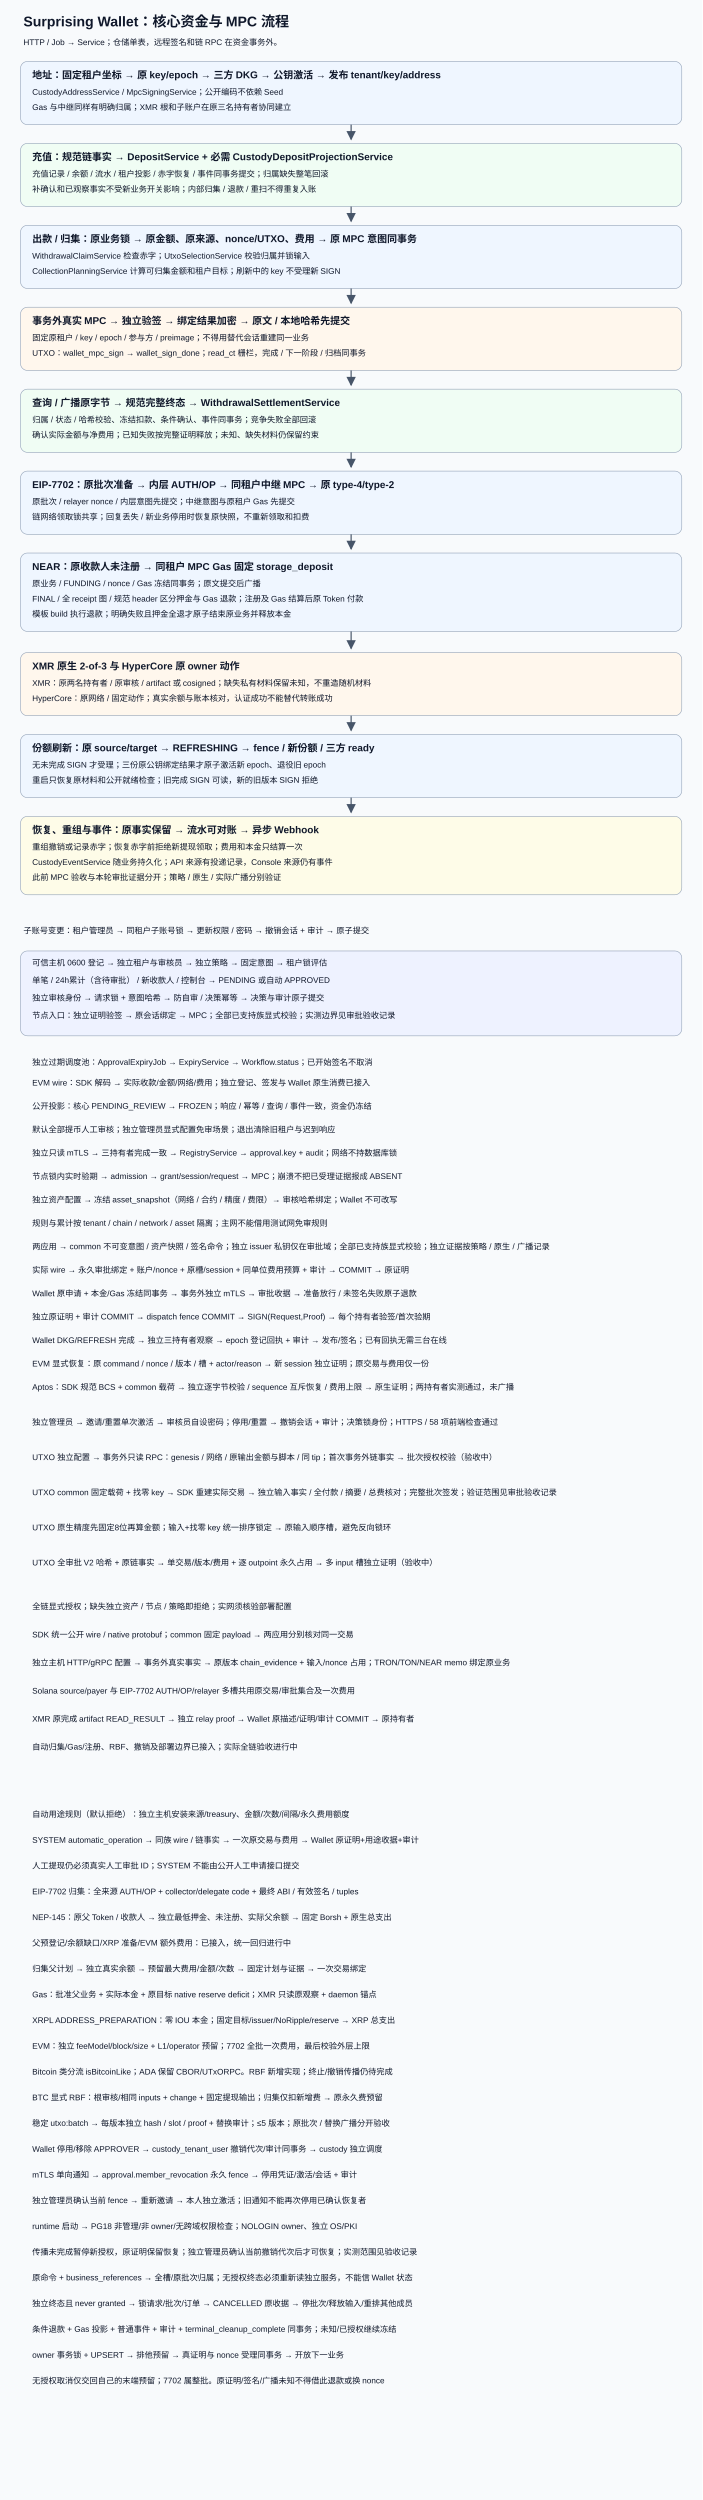
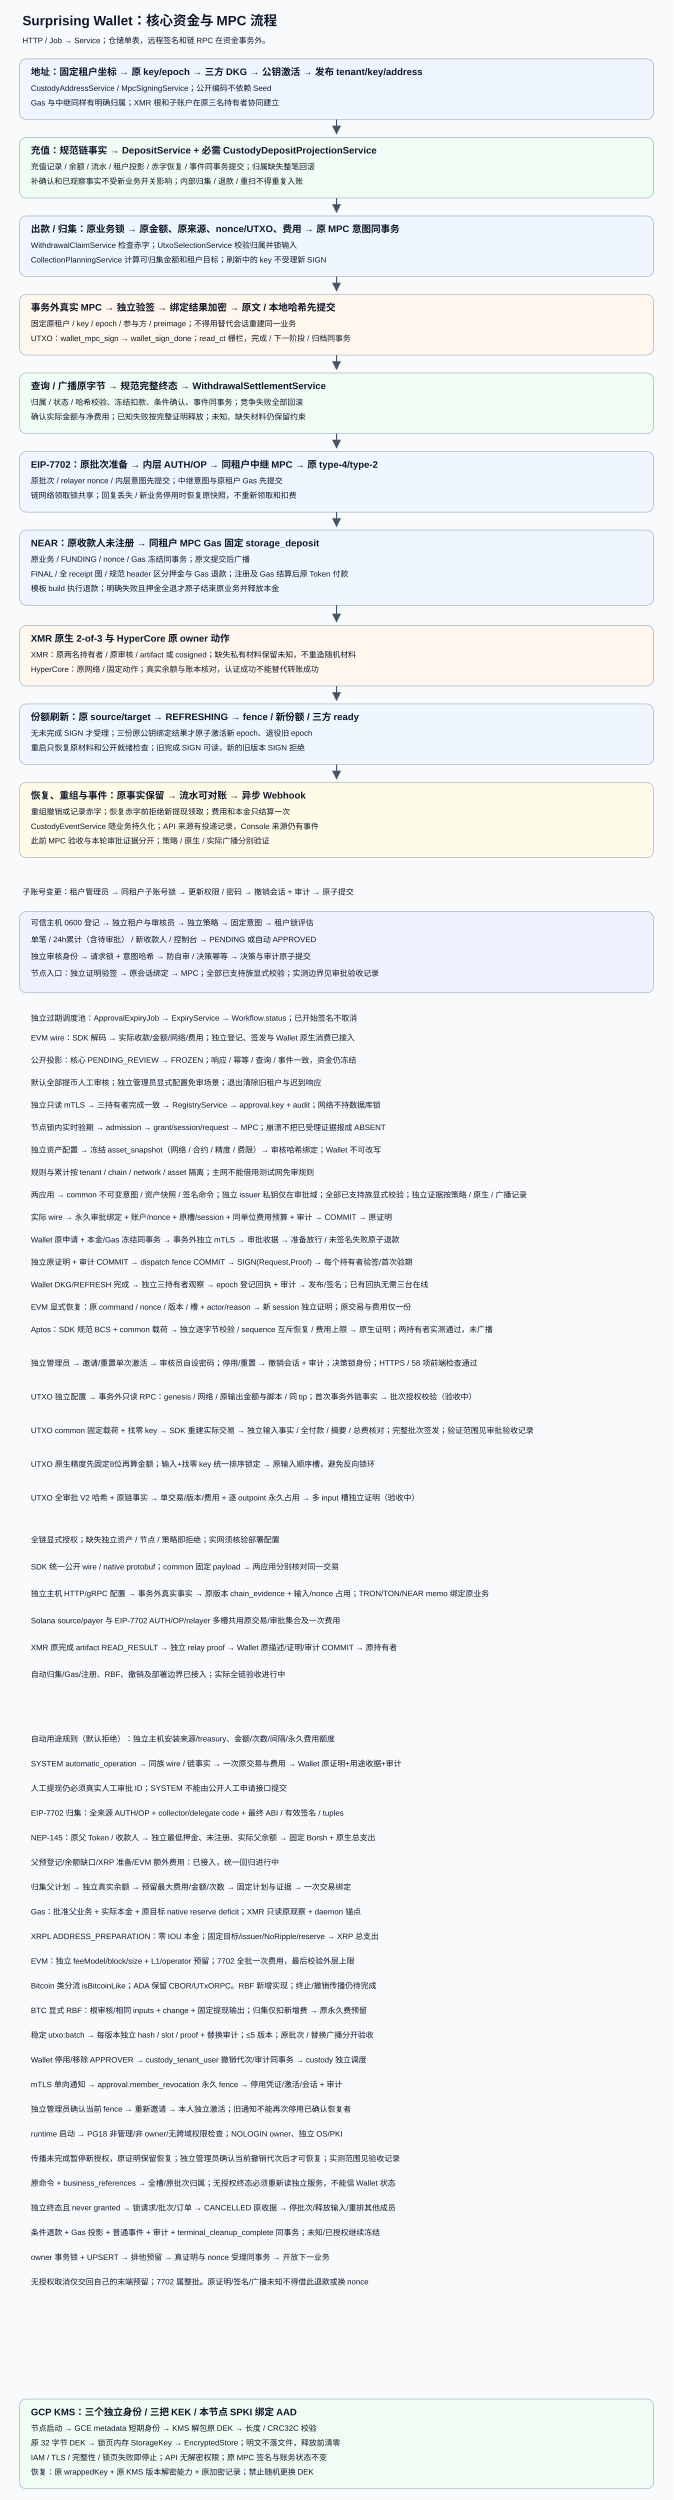
- <svg xmlns="http://www.w3.org/2000/svg" width="1200" height="4272" viewBox="0 0 1200 4272">
+ <svg xmlns="http://www.w3.org/2000/svg" width="1200" height="4457" viewBox="0 0 1200 4457">
  <defs>
    <marker id="arrow" markerWidth="8" markerHeight="8" refX="7" refY="4" orient="auto">
      <path d="M0,0 L8,4 L0,8" fill="#475569" />
    </marker>
  </defs>
  <style>text{font-family:Arial,"Noto Sans SC",sans-serif;fill:#0f172a}.title{font-size:24px;font-weight:bold}.label{font-size:17px;font-weight:bold}.body{font-size:14px}.arrow{stroke:#475569;stroke-width:2;marker-end:url(#arrow)}</style>
  <rect width="1200" height="100%" fill="#f8fafc" />
  <text x="40" y="45" class="title">Surprising Wallet：核心资金与 MPC 流程</text>
  <text x="40" y="77" class="body">HTTP / Job → Service；仓储单表，远程签名和链 RPC 在资金事务外。</text>
  <g id="address-publication">
    <rect x="35" y="105" width="1130" height="108" rx="12" fill="#eff6ff" stroke="#94a3b8" />
    <text x="55" y="134" class="label">地址：固定租户坐标 → 原 key/epoch → 三方 DKG → 公钥激活 → 发布 tenant/key/address</text>
    <text x="55" y="162" class="body">CustodyAddressService / MpcSigningService；公开编码不依赖 Seed</text>
    <text x="55" y="188" class="body">Gas 与中继同样有明确归属；XMR 根和子账户在原三名持有者协同建立</text>
  </g>
  <path d="M600,213 V238" class="arrow" />
  <g id="deposit">
    <rect x="35" y="245" width="1130" height="108" rx="12" fill="#f0fdf4" stroke="#94a3b8" />
    <text x="55" y="274" class="label">充值：规范链事实 → DepositService + 必需 CustodyDepositProjectionService</text>
    <text x="55" y="302" class="body">充值记录 / 余额 / 流水 / 租户投影 / 赤字恢复 / 事件同事务提交；归属缺失整笔回滚</text>
    <text x="55" y="328" class="body">补确认和已观察事实不受新业务开关影响；内部归集 / 退款 / 重扫不得重复入账</text>
  </g>
  <path d="M600,353 V378" class="arrow" />
  <g id="intent">
    <rect x="35" y="385" width="1130" height="108" rx="12" fill="#eff6ff" stroke="#94a3b8" />
    <text x="55" y="414" class="label">出款 / 归集：原业务锁 → 原金额、原来源、nonce/UTXO、费用 → 原 MPC 意图同事务</text>
    <text x="55" y="442" class="body">WithdrawalClaimService 检查赤字；UtxoSelectionService 校验归属并锁输入</text>
    <text x="55" y="468" class="body">CollectionPlanningService 计算可归集金额和租户目标；刷新中的 key 不受理新 SIGN</text>
  </g>
  <path d="M600,493 V518" class="arrow" />
  <g id="sign-and-select">
    <rect x="35" y="525" width="1130" height="108" rx="12" fill="#fff7ed" stroke="#94a3b8" />
    <text x="55" y="554" class="label">事务外真实 MPC → 独立验签 → 绑定结果加密 → 原文 / 本地哈希先提交</text>
    <text x="55" y="582" class="body">固定原租户 / key / epoch / 参与方 / preimage；不得用替代会话重建同一业务</text>
    <text x="55" y="608" class="body">UTXO：wallet_mpc_sign → wallet_sign_done；read_ct 栅栏，完成 / 下一阶段 / 归档同事务</text>
  </g>
  <path d="M600,633 V658" class="arrow" />
  <g id="broadcast-and-settle">
    <rect x="35" y="665" width="1130" height="108" rx="12" fill="#f0fdf4" stroke="#94a3b8" />
    <text x="55" y="694" class="label">查询 / 广播原字节 → 规范完整终态 → WithdrawalSettlementService</text>
    <text x="55" y="722" class="body">归属 / 状态 / 哈希校验、冻结扣款、条件确认、事件同事务；竞争失败全部回滚</text>
    <text x="55" y="748" class="body">确认实际金额与净费用；已知失败按完整证明释放；未知、缺失材料仍保留约束</text>
  </g>
  <path d="M600,773 V798" class="arrow" />
  <g id="evm7702-formal">
    <rect x="35" y="805" width="1130" height="108" rx="12" fill="#eff6ff" stroke="#94a3b8" />
    <text x="55" y="834" class="label">EIP-7702：原批次准备 → 内层 AUTH/OP → 同租户中继 MPC → 原 type-4/type-2</text>
    <text x="55" y="862" class="body">原批次 / relayer nonce / 内层意图先提交；中继意图与原租户 Gas 先提交</text>
    <text x="55" y="888" class="body">链网络领取锁共享；回复丢失 / 新业务停用时恢复原快照，不重新领取和扣费</text>
  </g>
  <path d="M600,913 V938" class="arrow" />
  <g id="near-mpc-storage-registration">
    <rect x="35" y="945" width="1130" height="134" rx="12" fill="#eff6ff" stroke="#94a3b8" />
    <text x="55" y="974" class="label">NEAR：原收款人未注册 → 同租户 MPC Gas 固定 storage_deposit</text>
    <text x="55" y="1002" class="body">原业务 / FUNDING / nonce / Gas 冻结同事务；原文提交后广播</text>
    <text x="55" y="1028" class="body">FINAL / 全 receipt 图 / 规范 header 区分押金与 Gas 退款；注册及 Gas 结算后原 Token 付款</text>
    <text x="55" y="1054" class="body">模板 build 执行退款；明确失败且押金全退才原子结束原业务并释放本金</text>
  </g>
  <path d="M600,1079 V1108" class="arrow" />
  <g id="monero-and-hypercore">
    <rect x="35" y="1115" width="1130" height="108" rx="12" fill="#fff7ed" stroke="#94a3b8" />
    <text x="55" y="1144" class="label">XMR 原生 2-of-3 与 HyperCore 原 owner 动作</text>
    <text x="55" y="1172" class="body">XMR：原两名持有者 / 原审核 / artifact 或 cosigned；缺失私有材料保留未知，不重造随机材料</text>
    <text x="55" y="1198" class="body">HyperCore：原网络 / 固定动作；真实余额与账本核对，认证成功不能替代转账成功</text>
  </g>
  <path d="M600,1223 V1248" class="arrow" />
  <g id="mpc-network-share-refresh">
    <rect x="35" y="1255" width="1130" height="108" rx="12" fill="#eff6ff" stroke="#94a3b8" />
    <text x="55" y="1284" class="label">份额刷新：原 source/target → REFRESHING → fence / 新份额 / 三方 ready</text>
    <text x="55" y="1312" class="body">无未完成 SIGN 才受理；三份原公钥绑定结果才原子激活新 epoch、退役旧 epoch</text>
    <text x="55" y="1338" class="body">重启只恢复原材料和公开就绪检查；旧完成 SIGN 可读，新的旧版本 SIGN 拒绝</text>
  </g>
  <path d="M600,1363 V1388" class="arrow" />
  <g id="recovery-and-events">
    <rect x="35" y="1395" width="1130" height="134" rx="12" fill="#fefce8" stroke="#94a3b8" />
    <text x="55" y="1424" class="label">恢复、重组与事件：原事实保留 → 流水可对账 → 异步 Webhook</text>
    <text x="55" y="1452" class="body">重组撤销或记录赤字；恢复赤字前拒绝新提现领取；费用和本金只结算一次</text>
    <text x="55" y="1478" class="body">CustodyEventService 随业务持久化；API 来源有投递记录，Console 来源仍有事件</text>
    <text x="55" y="1504" class="body">此前 MPC 验收与本轮审批证据分开；策略 / 原生 / 实际广播分别验证</text>
  </g>
  <text x="40" y="1595" class="body">子账号变更：租户管理员 → 同租户子账号锁 → 更新权限 / 密码 → 撤销会话 + 审计 → 原子提交</text>
  <g id="independent-approval-progress">
    <rect x="35" y="1625" width="1130" height="145" rx="12" fill="#eef2ff" stroke="#94a3b8" />
    <text x="55" y="1650" class="body">可信主机 0600 登记 → 独立租户与审核员 → 独立策略 → 固定意图 → 租户锁评估</text>
    <text x="55" y="1680" class="body">单笔 / 24h累计（含待审批） / 新收款人 / 控制台 → PENDING 或自动 APPROVED</text>
    <text x="55" y="1710" class="body">独立审核身份 → 请求锁 + 意图哈希 → 防自审 / 决策幂等 → 决策与审计原子提交</text>
    <text x="55" y="1740" class="body">节点入口：独立证明验签 → 原会话绑定 → MPC；全部已支持族显式校验；实测边界见审批验收记录</text>
  </g>
  <text x="55" y="1820" class="body">独立过期调度池：ApprovalExpiryJob → ExpiryService → Workflow.status；已开始签名不取消</text>
  <text x="55" y="1855" class="body">EVM wire：SDK 解码 → 实际收款/金额/网络/费用；独立登记、签发与 Wallet 原生消费已接入</text>
  <text x="55" y="1895" class="body">公开投影：核心 PENDING_REVIEW → FROZEN；响应 / 幂等 / 查询 / 事件一致，资金仍冻结</text>
  <text x="55" y="1935" class="body">默认全部提币人工审核；独立管理员显式配置免审场景；退出清除旧租户与迟到响应</text>
  <text x="55" y="1975" class="body">独立只读 mTLS → 三持有者完成一致 → RegistryService → approval.key + audit；网络不持数据库锁</text>
  <text x="55" y="2015" class="body">节点锁内实时验期 → admission → grant/session/request → MPC；崩溃不把已受理证据报成 ABSENT</text>
  <text x="55" y="2055" class="body">独立资产配置 → 冻结 asset_snapshot（网络 / 合约 / 精度 / 费限）→ 审核哈希绑定；Wallet 不可改写</text>
  <text x="55" y="2095" class="body">规则与累计按 tenant / chain / network / asset 隔离；主网不能借用测试网免审规则</text>
  <text x="55" y="2135" class="body">两应用 → common 不可变意图 / 资产快照 / 签名命令；独立 issuer 私钥仅在审批域；全部已支持族显式校验；独立证据按策略 / 原生 / 广播记录</text>
  <text x="55" y="2175" class="body">实际 wire → 永久审批绑定 + 账户/nonce + 原槽/session + 同单位费用预算 + 审计 → COMMIT → 原证明</text>
  <text x="55" y="2215" class="body">Wallet 原申请 + 本金/Gas 冻结同事务 → 事务外独立 mTLS → 审批收据 → 准备放行 / 未签名失败原子退款</text>
  <text x="55" y="2255" class="body">独立原证明 + 审计 COMMIT → dispatch fence COMMIT → SIGN(Request,Proof) → 每个持有者验签/首次验期</text>
  <text x="55" y="2295" class="body">Wallet DKG/REFRESH 完成 → 独立三持有者观察 → epoch 登记回执 + 审计 → 发布/签名；已有回执无需三台在线</text>
  <text x="55" y="2335" class="body">EVM 显式恢复：原 command / nonce / 版本 / 槽 + actor/reason → 新 session 独立证明；原交易与费用仅一份</text>
  <text x="55" y="2375" class="body">Aptos：SDK 规范 BCS + common 载荷 → 独立逐字节校验 / sequence 互斥恢复 / 费用上限 → 原生证明；两持有者实测通过，未广播</text>
  <text x="55" y="2435" class="body">独立管理员 → 邀请/重置单次激活 → 审核员自设密码；停用/重置 → 撤销会话 + 审计；决策锁身份；HTTPS / 58 项前端检查通过</text>
  <text x="55" y="2495" class="body">UTXO 独立配置 → 事务外只读 RPC：genesis / 网络 / 原输出金额与脚本 / 同 tip；首次事务外链事实 → 批次授权校验（验收中）</text>
  <text x="55" y="2555" class="body">UTXO common 固定载荷 + 找零 key → SDK 重建实际交易 → 独立输入事实 / 全付款 / 摘要 / 总费核对；完整批次签发；验证范围见审批验收记录</text>
  <text x="55" y="2615" class="body">UTXO 原生精度先固定8位再算金额；输入+找零 key 统一排序锁定 → 原输入顺序槽，避免反向锁环</text>
  <text x="55" y="2675" class="body">UTXO 全审批 V2 哈希 + 原链事实 → 单交易/版本/费用 + 逐 outpoint 永久占用 → 多 input 槽独立证明（验收中）</text>
  <g id="all-chain-authorization-in-progress">
    <text x="55" y="2750" class="body">全链显式授权；缺失独立资产 / 节点 / 策略即拒绝；实网须核验部署配置</text>
    <text x="55" y="2798" class="body">SDK 统一公开 wire / native protobuf；common 固定 payload → 两应用分别核对同一交易</text>
    <text x="55" y="2846" class="body">独立主机 HTTP/gRPC 配置 → 事务外真实事实 → 原版本 chain_evidence + 输入/nonce 占用；TRON/TON/NEAR memo 绑定原业务</text>
    <text x="55" y="2894" class="body">Solana source/payer 与 EIP-7702 AUTH/OP/relayer 多槽共用原交易/审批集合及一次费用</text>
    <text x="55" y="2942" class="body">XMR 原完成 artifact READ_RESULT → 独立 relay proof → Wallet 原描述/证明/审计 COMMIT → 原持有者</text>
    <text x="55" y="2990" class="body">自动归集/Gas/注册、RBF、撤销及部署边界已接入；实际全链验收进行中</text>
  </g>
  <g id="independent-automatic-operation-in-progress">
    <text x="55" y="3105" class="body">自动用途规则（默认拒绝）：独立主机安装来源/treasury、金额/次数/间隔/永久费用额度</text>
    <text x="55" y="3149" class="body">SYSTEM automatic_operation → 同族 wire / 链事实 → 一次原交易与费用 → Wallet 原证明+用途收据+审计</text>
    <text x="55" y="3193" class="body">人工提现仍必须真实人工审批 ID；SYSTEM 不能由公开人工申请接口提交</text>
    <text x="55" y="3237" class="body">EIP-7702 归集：全来源 AUTH/OP + collector/delegate code + 最终 ABI / 有效签名 / tuples</text>
    <text x="55" y="3281" class="body">NEP-145：原父 Token / 收款人 → 独立最低押金、未注册、实际父余额 → 固定 Borsh + 原生总支出</text>
    <text x="55" y="3325" class="body">父预登记/余额缺口/XRP 准备/EVM 额外费用：已接入，统一回归进行中</text>
  </g>
  <text x="55" y="3369" class="body">归集父计划 → 独立真实余额 → 预留最大费用/金额/次数 → 固定计划与证据 → 一次交易绑定</text>
  <text x="55" y="3413" class="body">Gas：批准父业务 + 实际本金 + 原目标 native reserve deficit；XMR 只读原观察 + daemon 锚点</text>
  <text x="55" y="3457" class="body">XRPL ADDRESS_PREPARATION：零 IOU 本金；固定目标/issuer/NoRipple/reserve → XRP 总支出</text>
  <text x="55" y="3501" class="body">EVM：独立 feeModel/block/size + L1/operator 预留；7702 全批一次费用，最后校验外层上限</text>
  <text x="55" y="3545" class="body">Bitcoin 类分流 isBitcoinLike；ADA 保留 CBOR/UTxORPC。RBF 新增实现；终止/撤销传播仍待完成</text>
  <text x="55" y="3589" class="body">BTC 显式 RBF：根审核/相同 inputs + change + 固定提现输出；归集仅扣新增费 → 原永久费预留</text>
  <text x="55" y="3633" class="body">稳定 utxo:batch → 每版本独立 hash / slot / proof + 替换审计；≤5 版本；原批次 / 替换广播分开验收</text>
  <text x="55" y="3677" class="body">Wallet 停用/移除 APPROVER → custody_tenant_user 撤销代次/审计同事务 → custody 独立调度</text>
  <text x="55" y="3721" class="body">mTLS 单向通知 → approval.member_revocation 永久 fence → 停用凭证/激活/会话 + 审计</text>
  <text x="55" y="3765" class="body">独立管理员确认当前 fence → 重新邀请 → 本人独立激活；旧通知不能再次停用已确认恢复者</text>
  <text x="55" y="3809" class="body">runtime 启动 → PG18 非管理/非 owner/无跨域权限检查；NOLOGIN owner、独立 OS/PKI</text>
  <text x="55" y="3853" class="body">传播未完成暂停新授权，原证明保留恢复；独立管理员确认当前撤销代次后才可恢复；实测范围见验收记录</text>
  <text x="55" y="3897" class="body">原命令 + business_references → 全槽/原批次归属；无授权终态必须重新读独立服务，不能信 Wallet 状态</text>
  <text x="55" y="3941" class="body">独立终态且 never granted → 锁请求/批次/订单 → CANCELLED 原收据 → 停批次/释放输入/重排其他成员</text>
  <text x="55" y="3985" class="body">条件退款 + Gas 投影 + 普通事件 + 审计 + terminal_cleanup_complete 同事务；未知/已授权继续冻结</text>
  <text x="55" y="4029" class="body">owner 事务锁 + UPSERT → 排他预留 → 真证明与 nonce 受理同事务 → 开放下一业务</text>
  <text x="55" y="4073" class="body">无授权取消仅交回自己的末端预留；7702 属整批。原证明/签名/广播未知不得借此退款或换 nonce</text>
+   <g id="gcp-kms-storage-key">
+     <rect x="35" y="4277" width="1130" height="160" rx="12" fill="#f0fdf4" stroke="#94a3b8" />
+     <text x="55" y="4306" class="label">GCP KMS：三个独立身份 / 三把 KEK / 本节点 SPKI 绑定 AAD</text>
+     <text x="55" y="4334" class="body">节点启动 → GCE metadata 短期身份 → KMS 解包原 DEK → 长度 / CRC32C 校验</text>
+     <text x="55" y="4360" class="body">原 32 字节 DEK → 锁页内存 StorageKey → EncryptedStore；明文不落文件，释放前清零</text>
+     <text x="55" y="4386" class="body">IAM / TLS / 完整性 / 锁页失败即停止；API 无解密权限；原 MPC 签名与账务状态不变</text>
+     <text x="55" y="4412" class="body">恢复：原 wrappedKey + 原 KMS 版本解密能力 + 原加密记录；禁止随机更换 DEK</text>
+   </g>
</svg>
